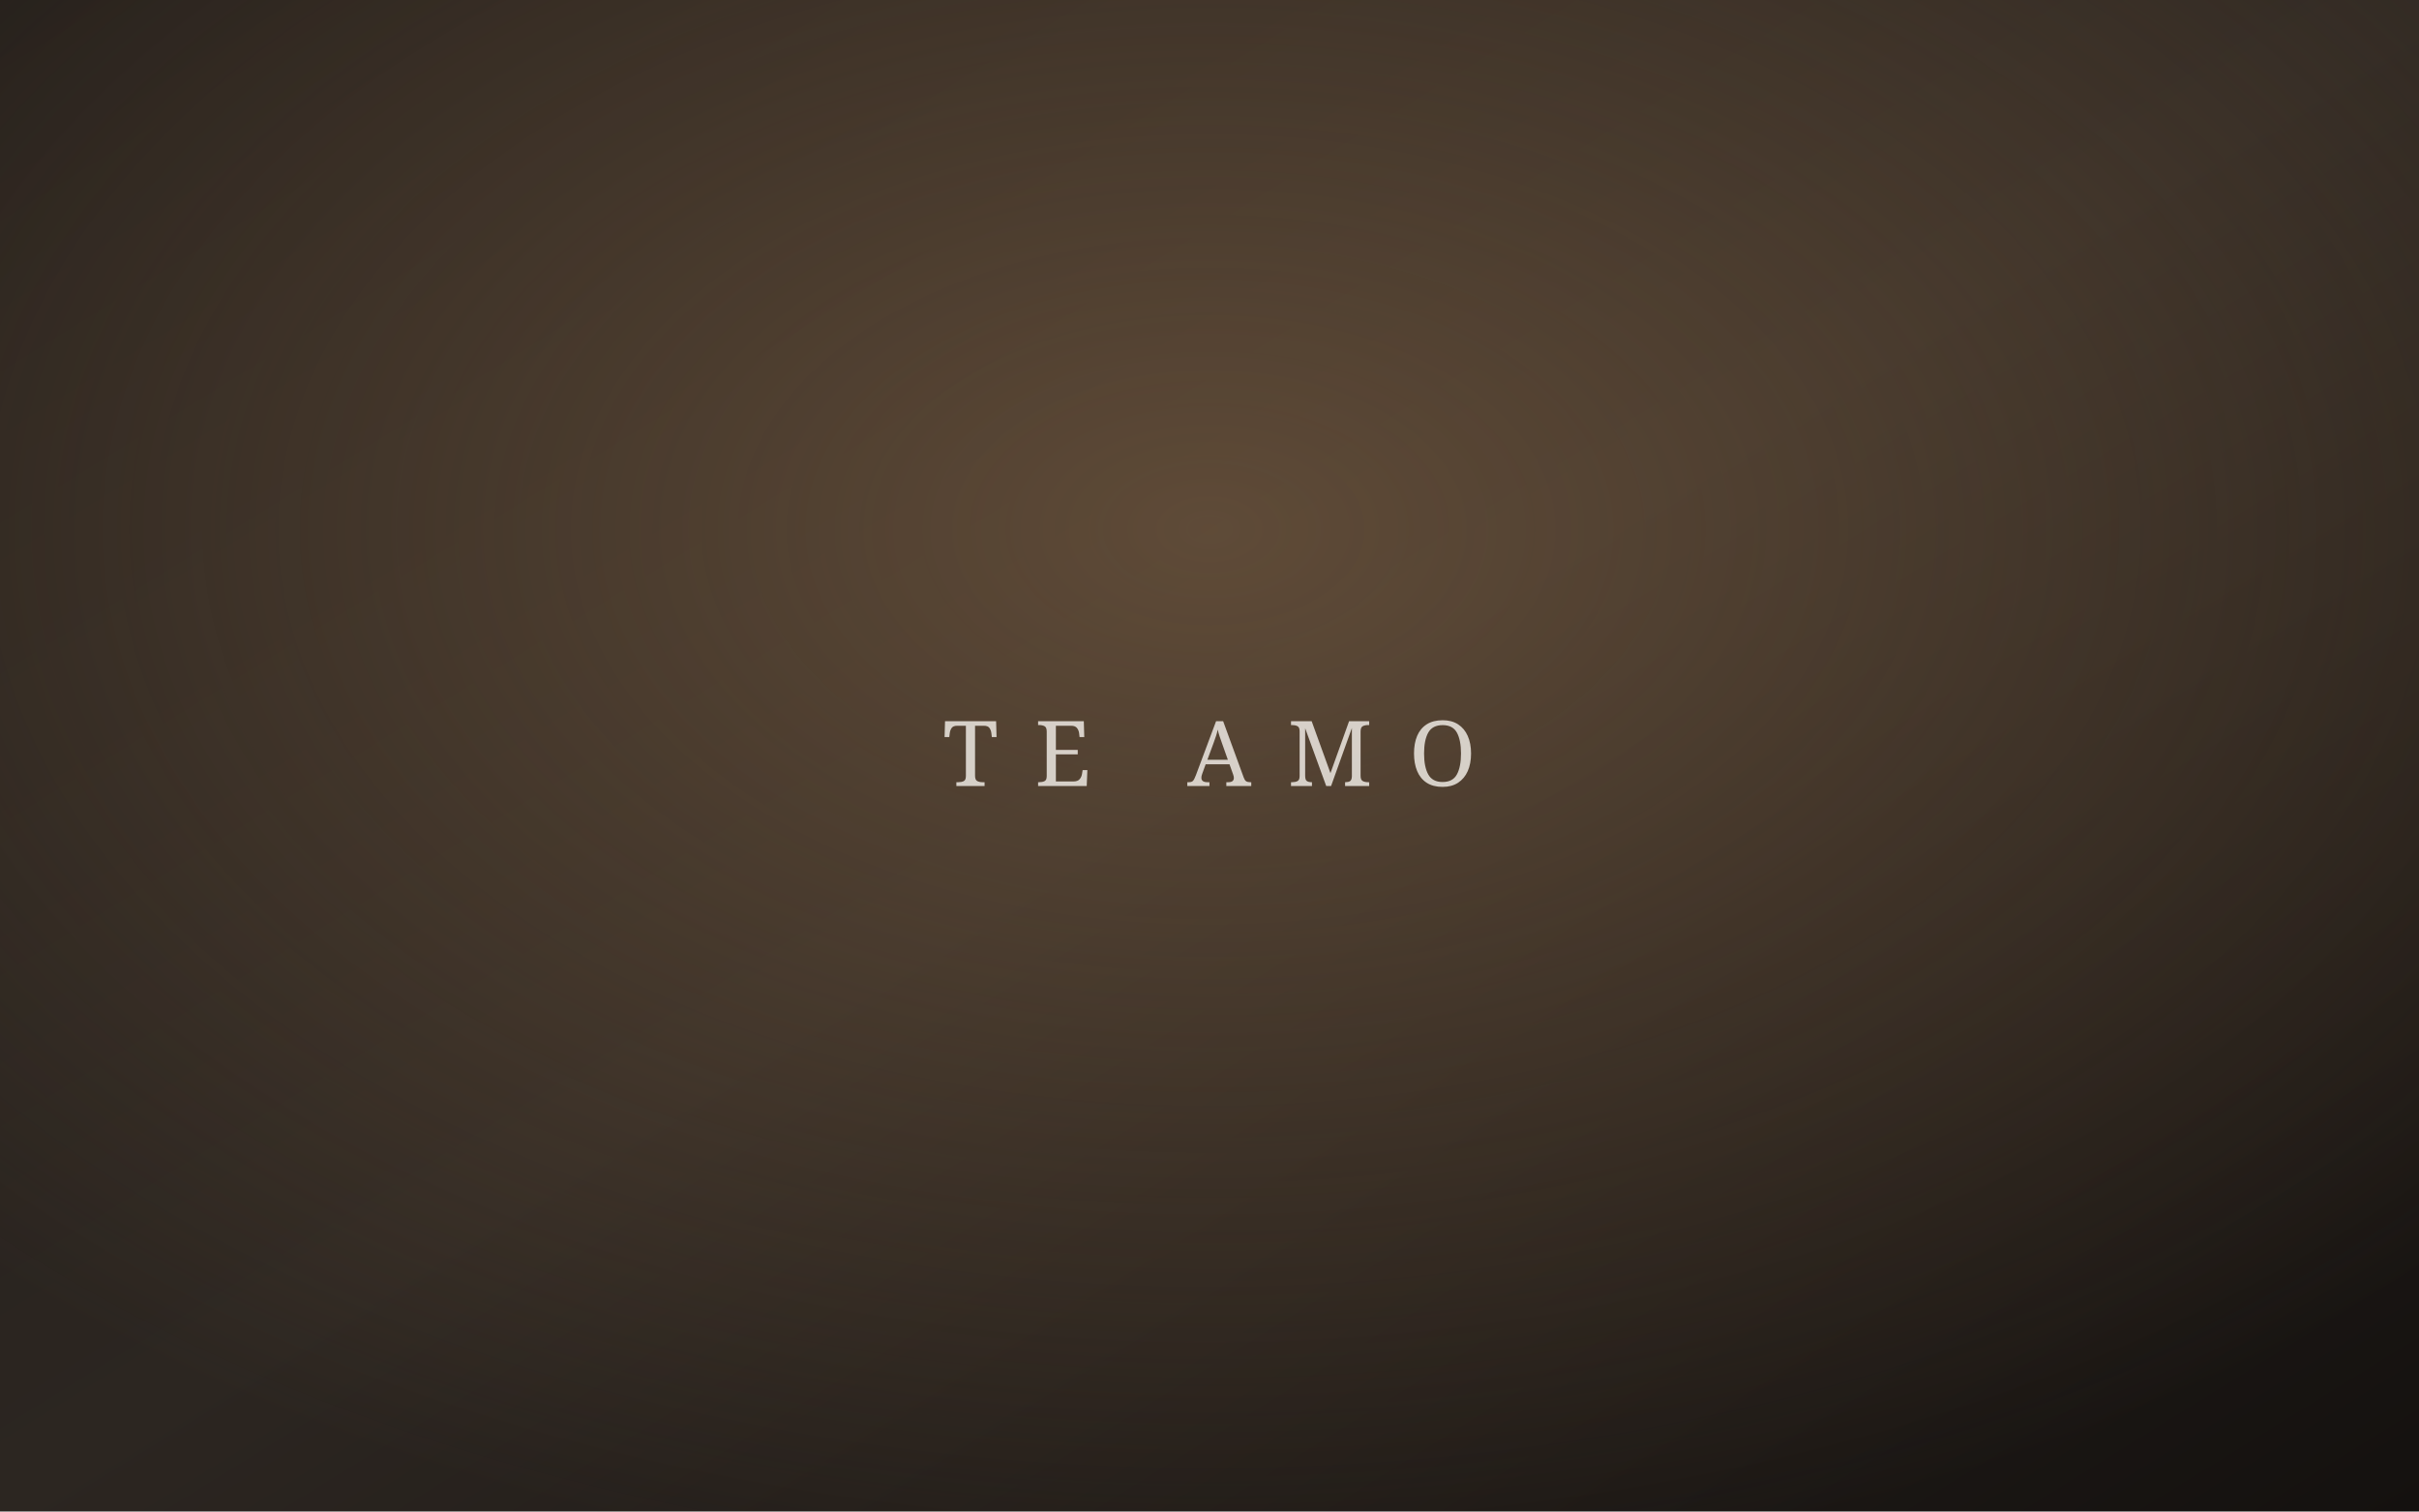
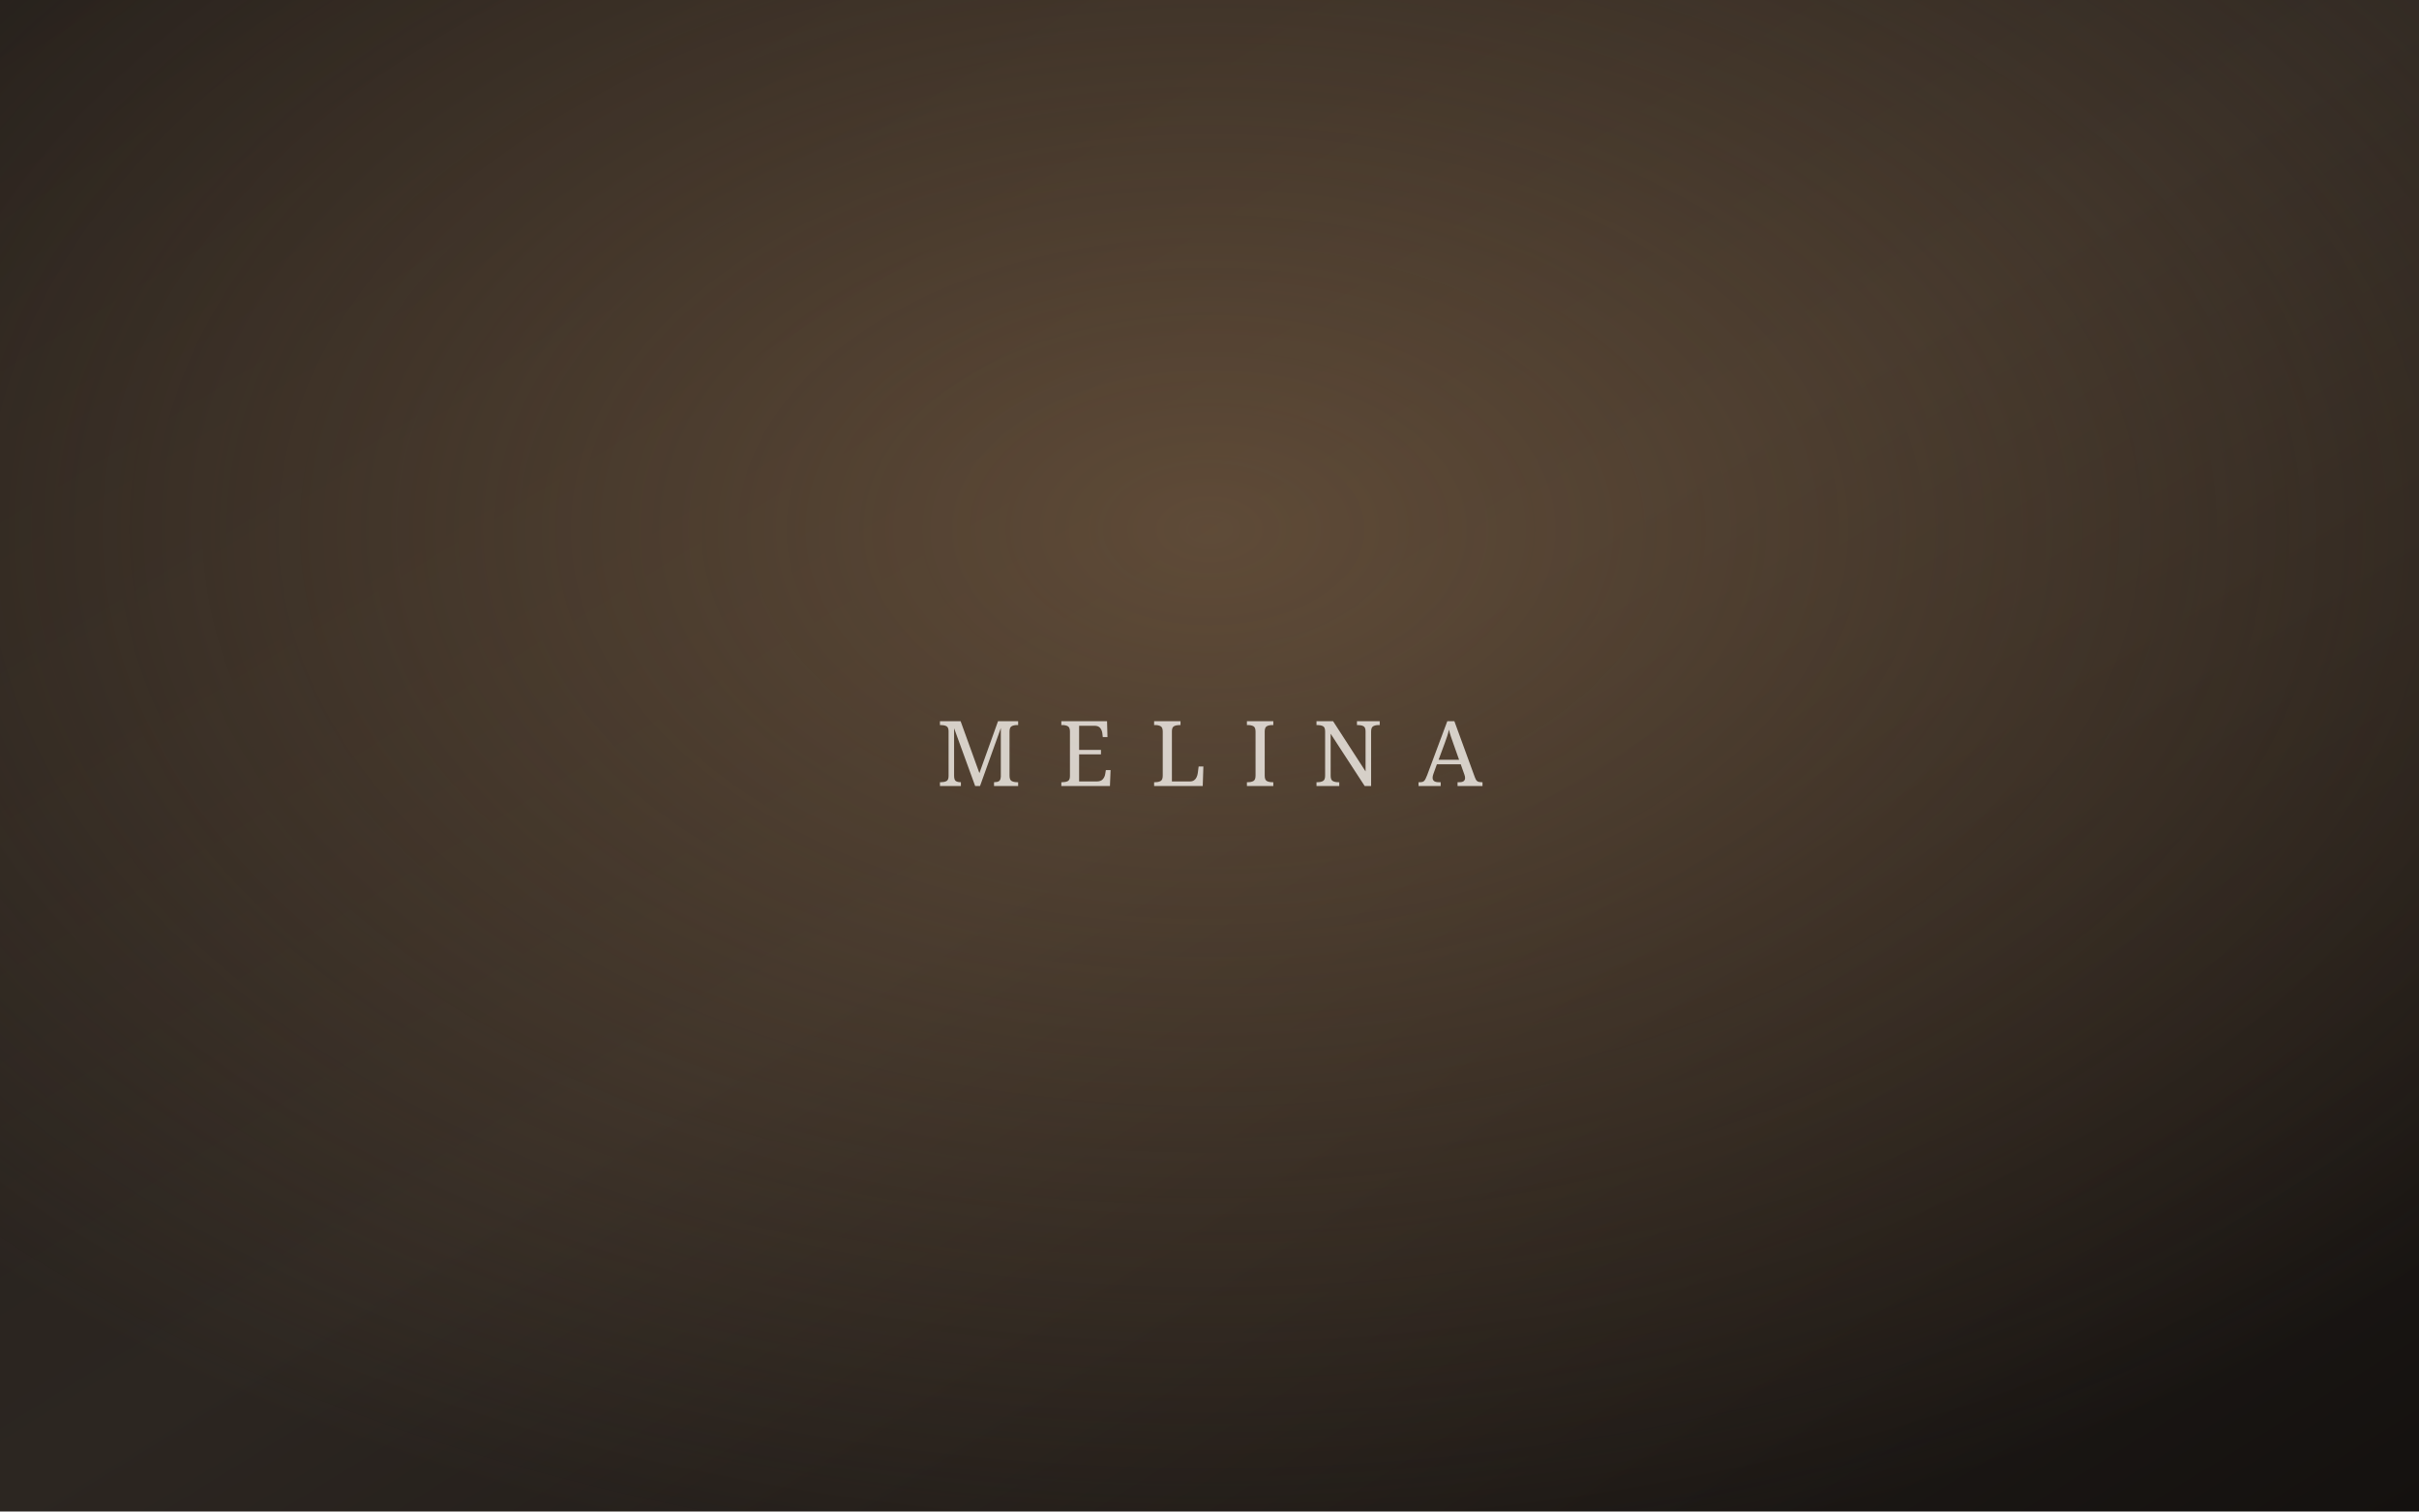
<svg xmlns="http://www.w3.org/2000/svg" viewBox="0 0 1600 1000" role="img" aria-label="Placeholder">
  <defs>
    <linearGradient id="gw" x1="0" y1="0" x2="1" y2="1">
      <stop offset="0" stop-color="#201C19" />
      <stop offset="0.5" stop-color="#2C2621" />
      <stop offset="1" stop-color="#14110F" />
    </linearGradient>
    <radialGradient id="rw" cx="0.5" cy="0.35" r="0.7">
      <stop offset="0" stop-color="#8A6A4B" stop-opacity="0.55" />
      <stop offset="1" stop-color="#8A6A4B" stop-opacity="0" />
    </radialGradient>
  </defs>
  <rect width="1600" height="1000" fill="url(#gw)" />
  <rect width="1600" height="1000" fill="url(#rw)" />
-   <text x="800" y="520" text-anchor="middle" font-family="Georgia, serif" font-size="60" letter-spacing="24" fill="#EDE9E3" opacity="0.85">TE AMO</text>
+   <text x="800" y="520" text-anchor="middle" font-family="Georgia, serif" font-size="60" letter-spacing="24" fill="#EDE9E3" opacity="0.85">MELINA</text>
</svg>
